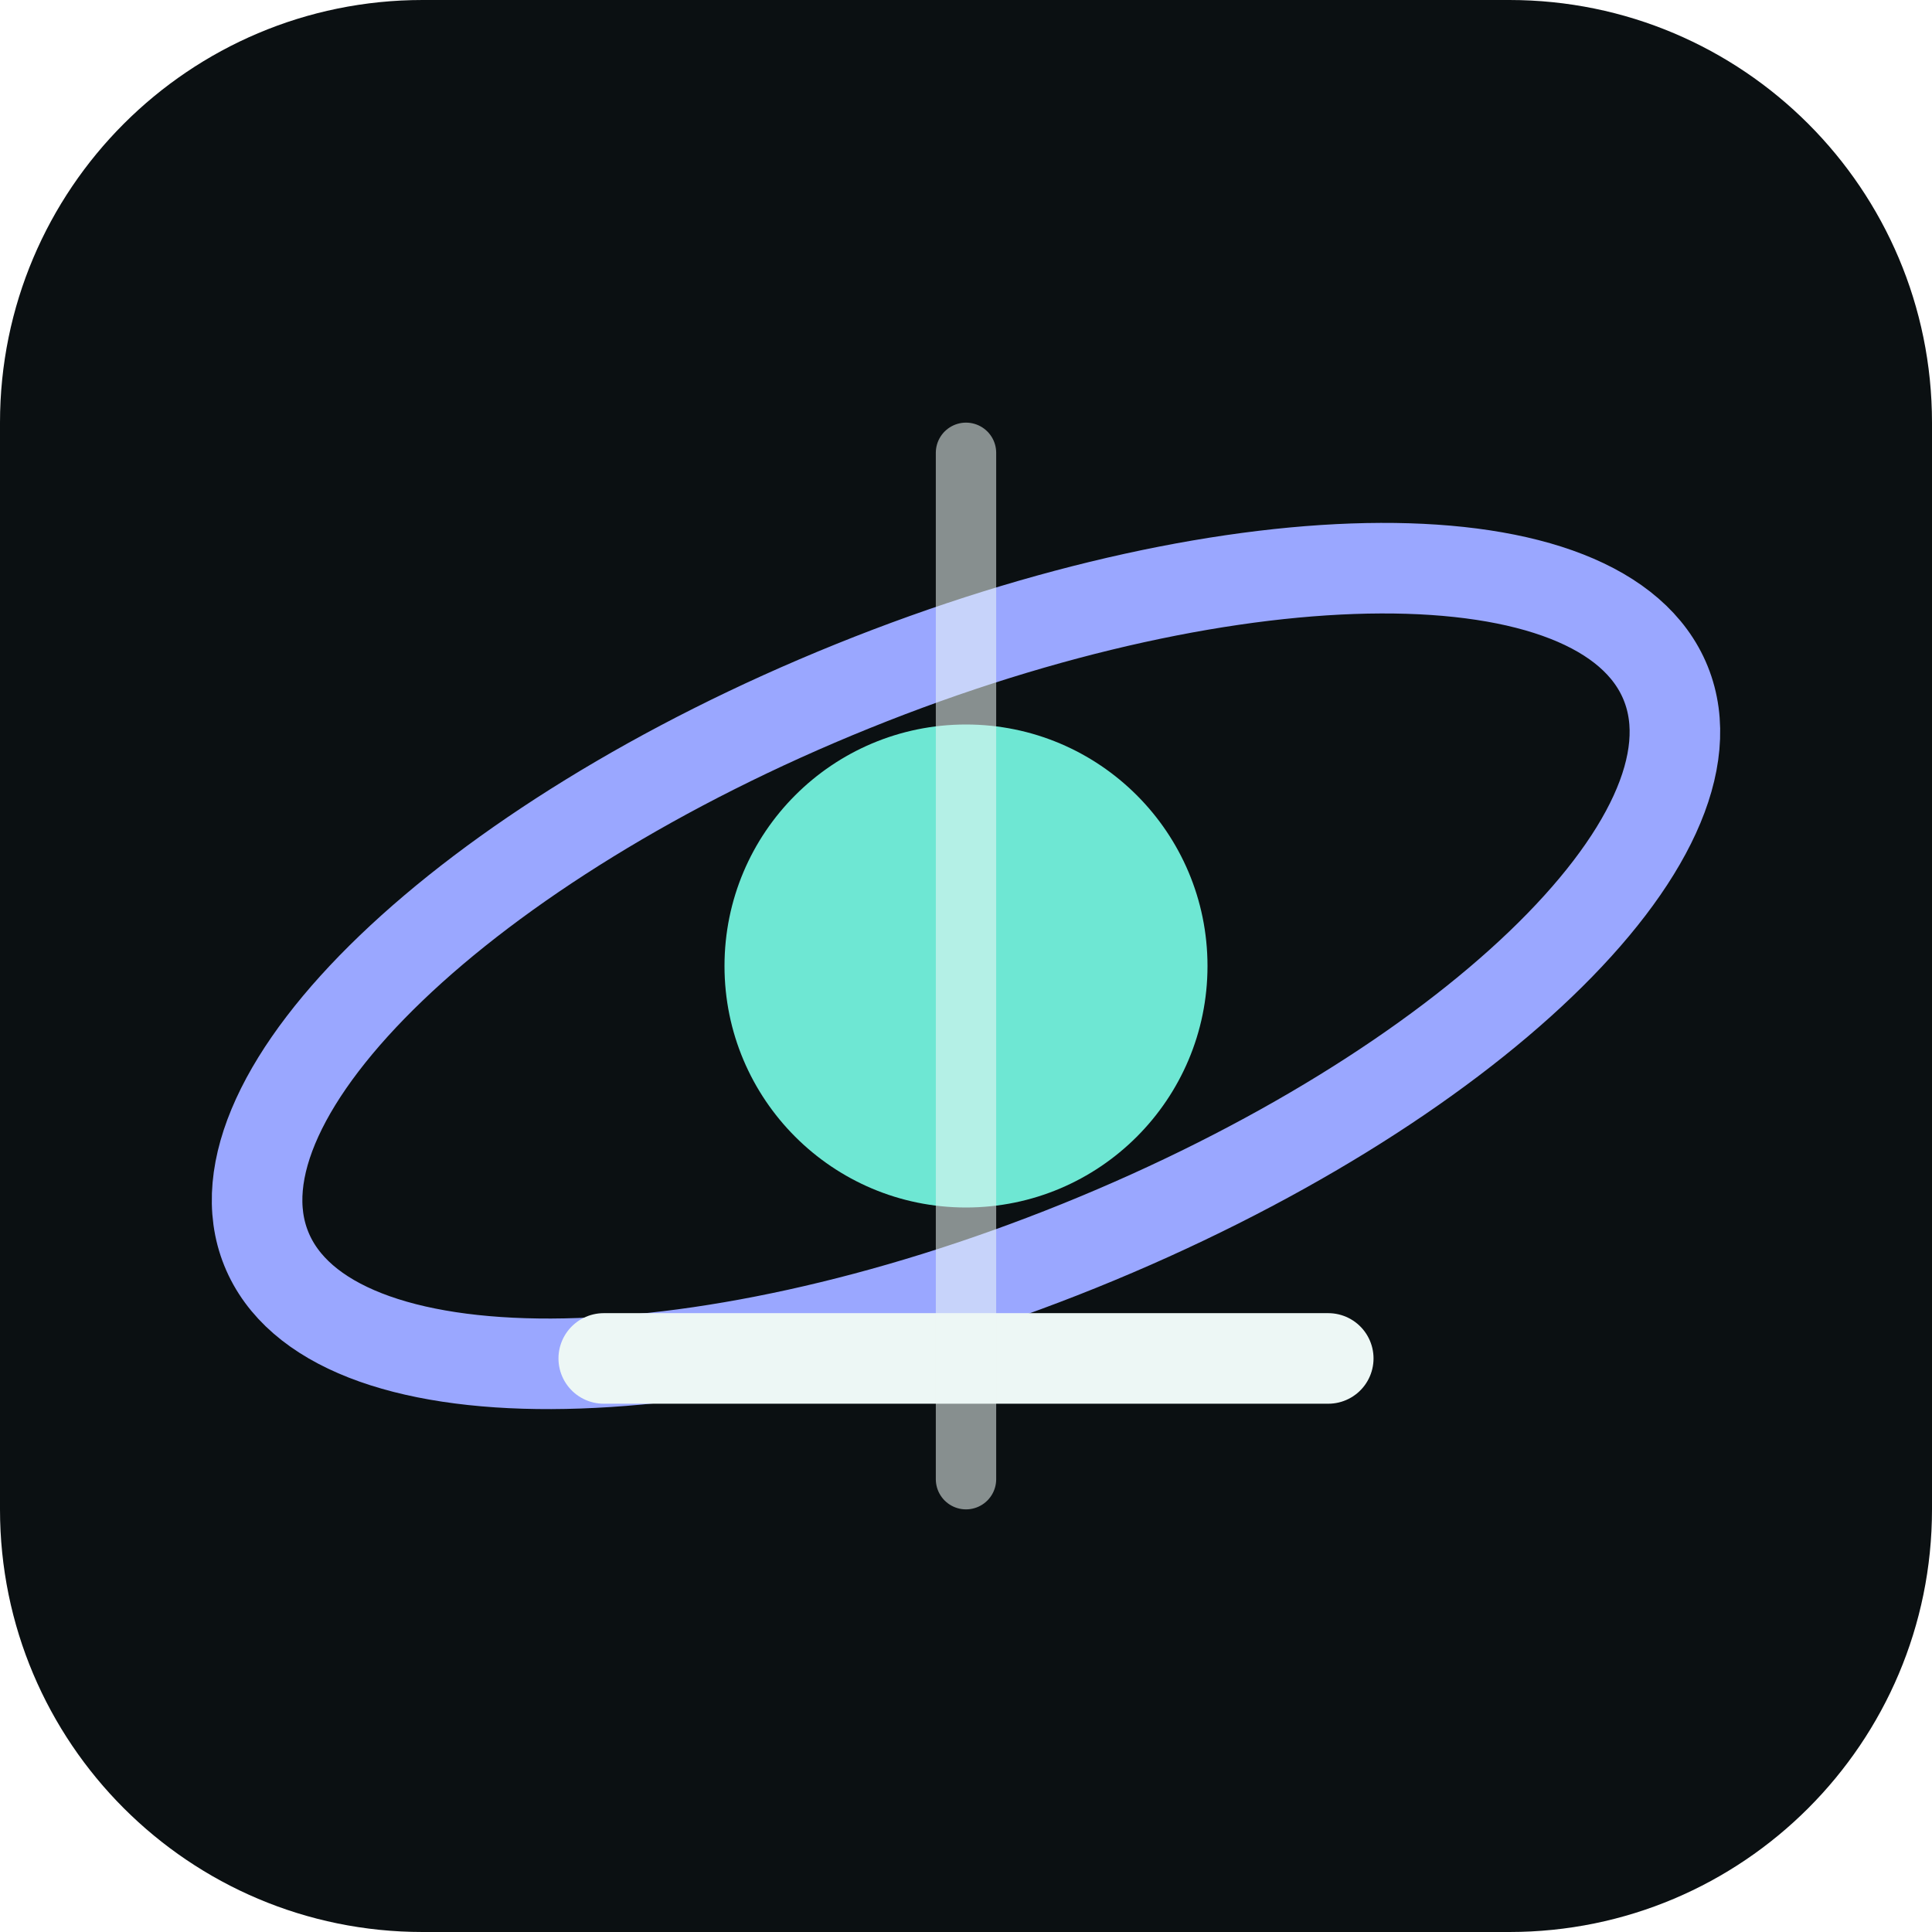
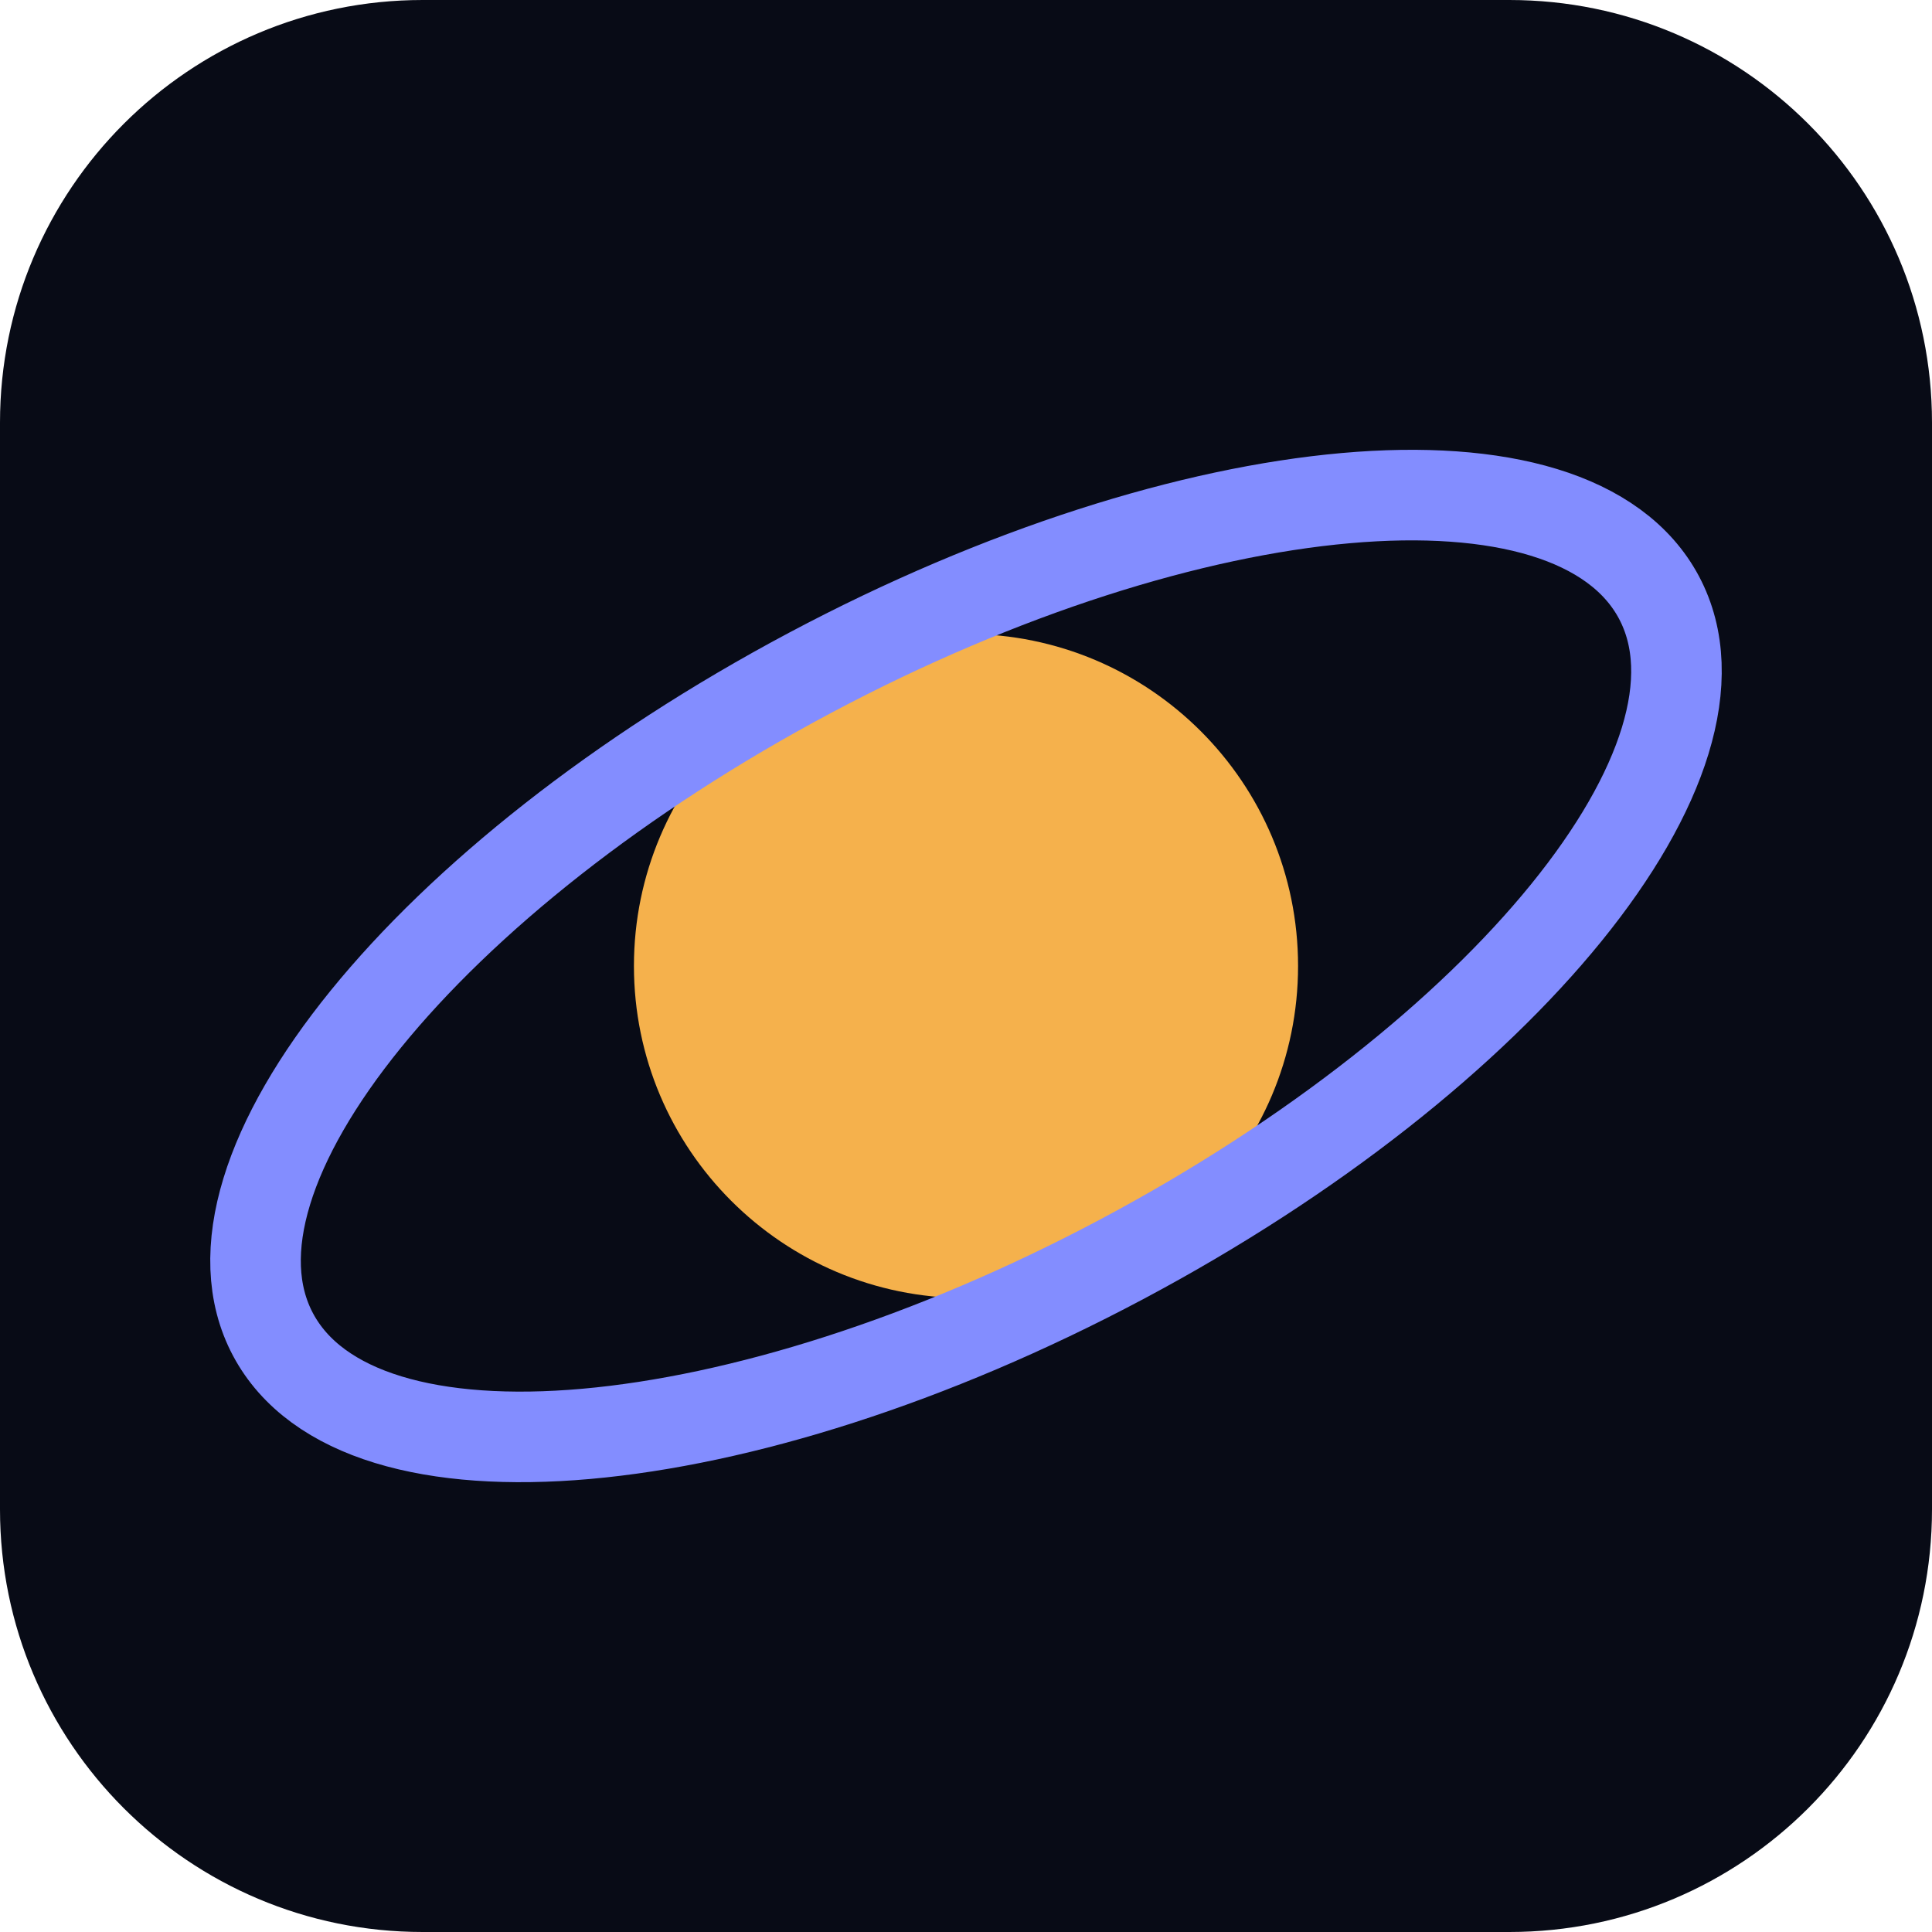
- <svg xmlns="http://www.w3.org/2000/svg" viewBox="0 0 64 64" role="img" aria-label="Aphelion Systems">
-   <rect width="64" height="64" rx="14" fill="#0b1012" />
-   <circle cx="32" cy="32" r="8" fill="#6ee7d3" />
-   <ellipse cx="32" cy="32" rx="25" ry="10" fill="none" stroke="#9aa7ff" stroke-width="3" transform="rotate(-22 32 32)" />
-   <path d="M20 45h24" stroke="#edf7f5" stroke-width="3" stroke-linecap="round" />
-   <path d="M32 15v34" stroke="#edf7f5" stroke-width="2" stroke-linecap="round" opacity=".55" />
+ <svg xmlns="http://www.w3.org/2000/svg" viewBox="0 0 64 64">
+   <rect width="64" height="64" rx="14" fill="#080B16" />
+   <circle cx="32" cy="32" r="11" fill="#F5B14C" />
+   <ellipse cx="32" cy="32" rx="26" ry="11" fill="none" stroke="#838DFF" stroke-width="3" transform="rotate(-28 32 32)" />
</svg>
